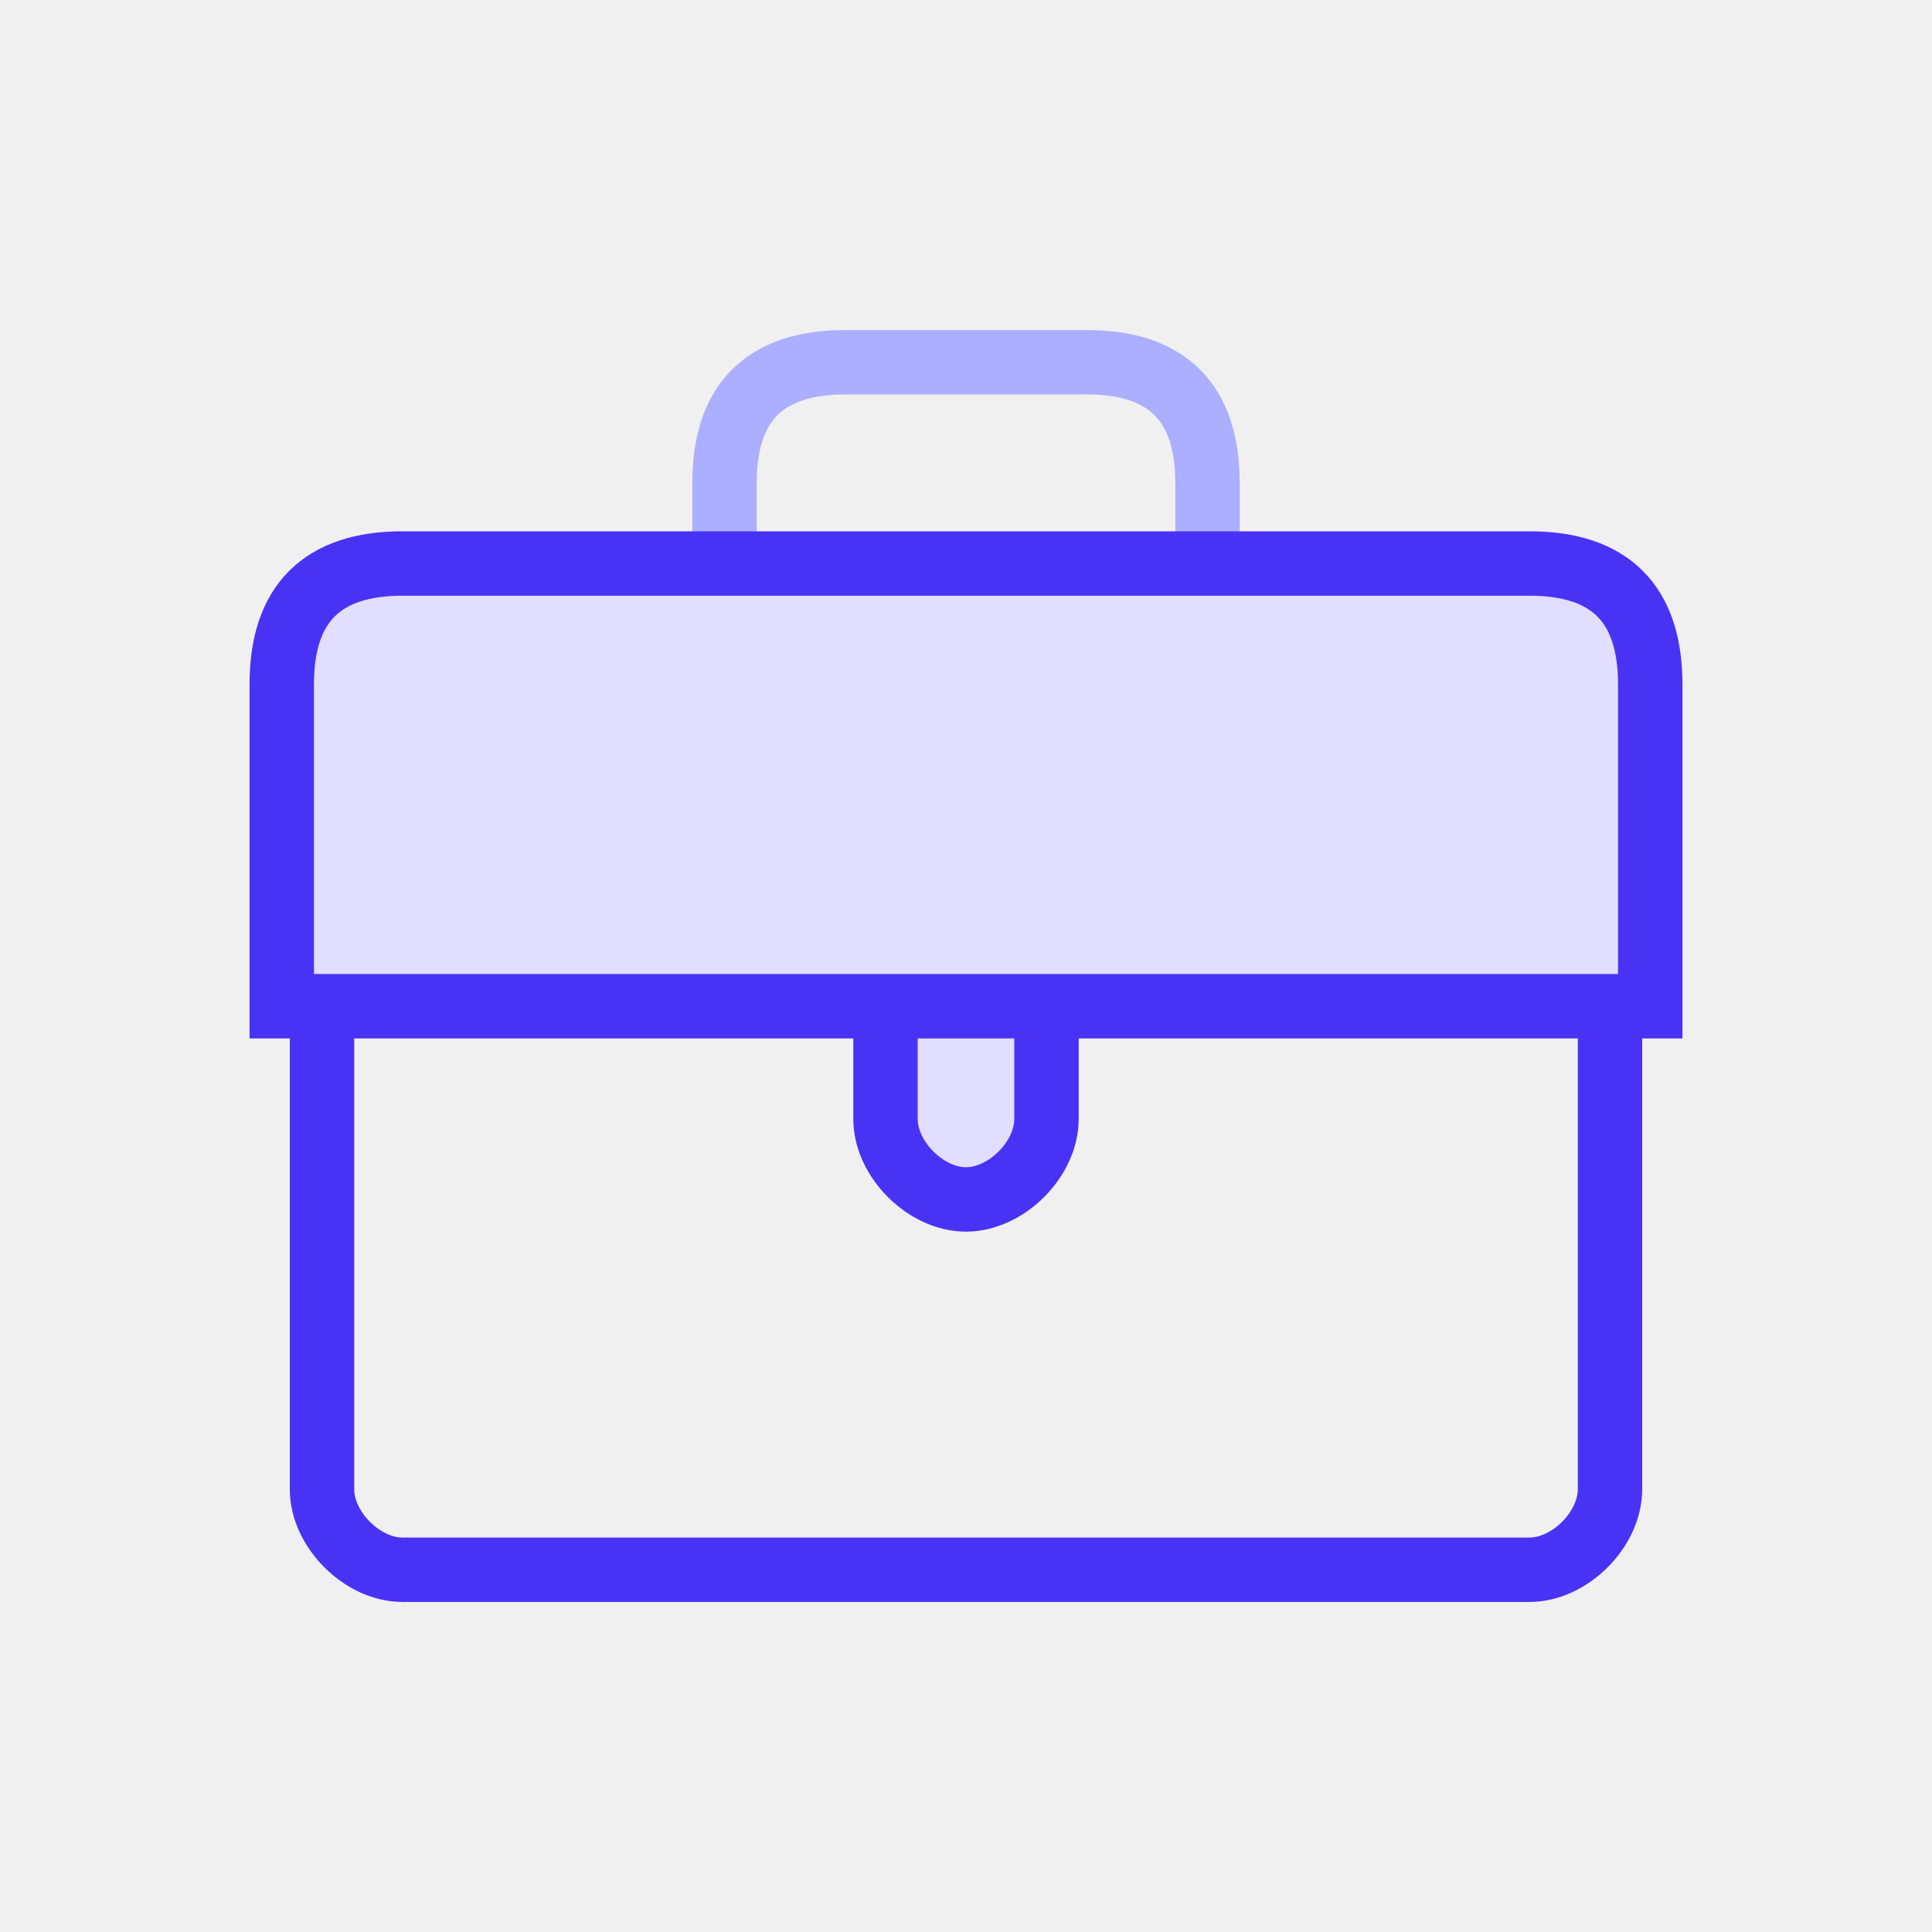
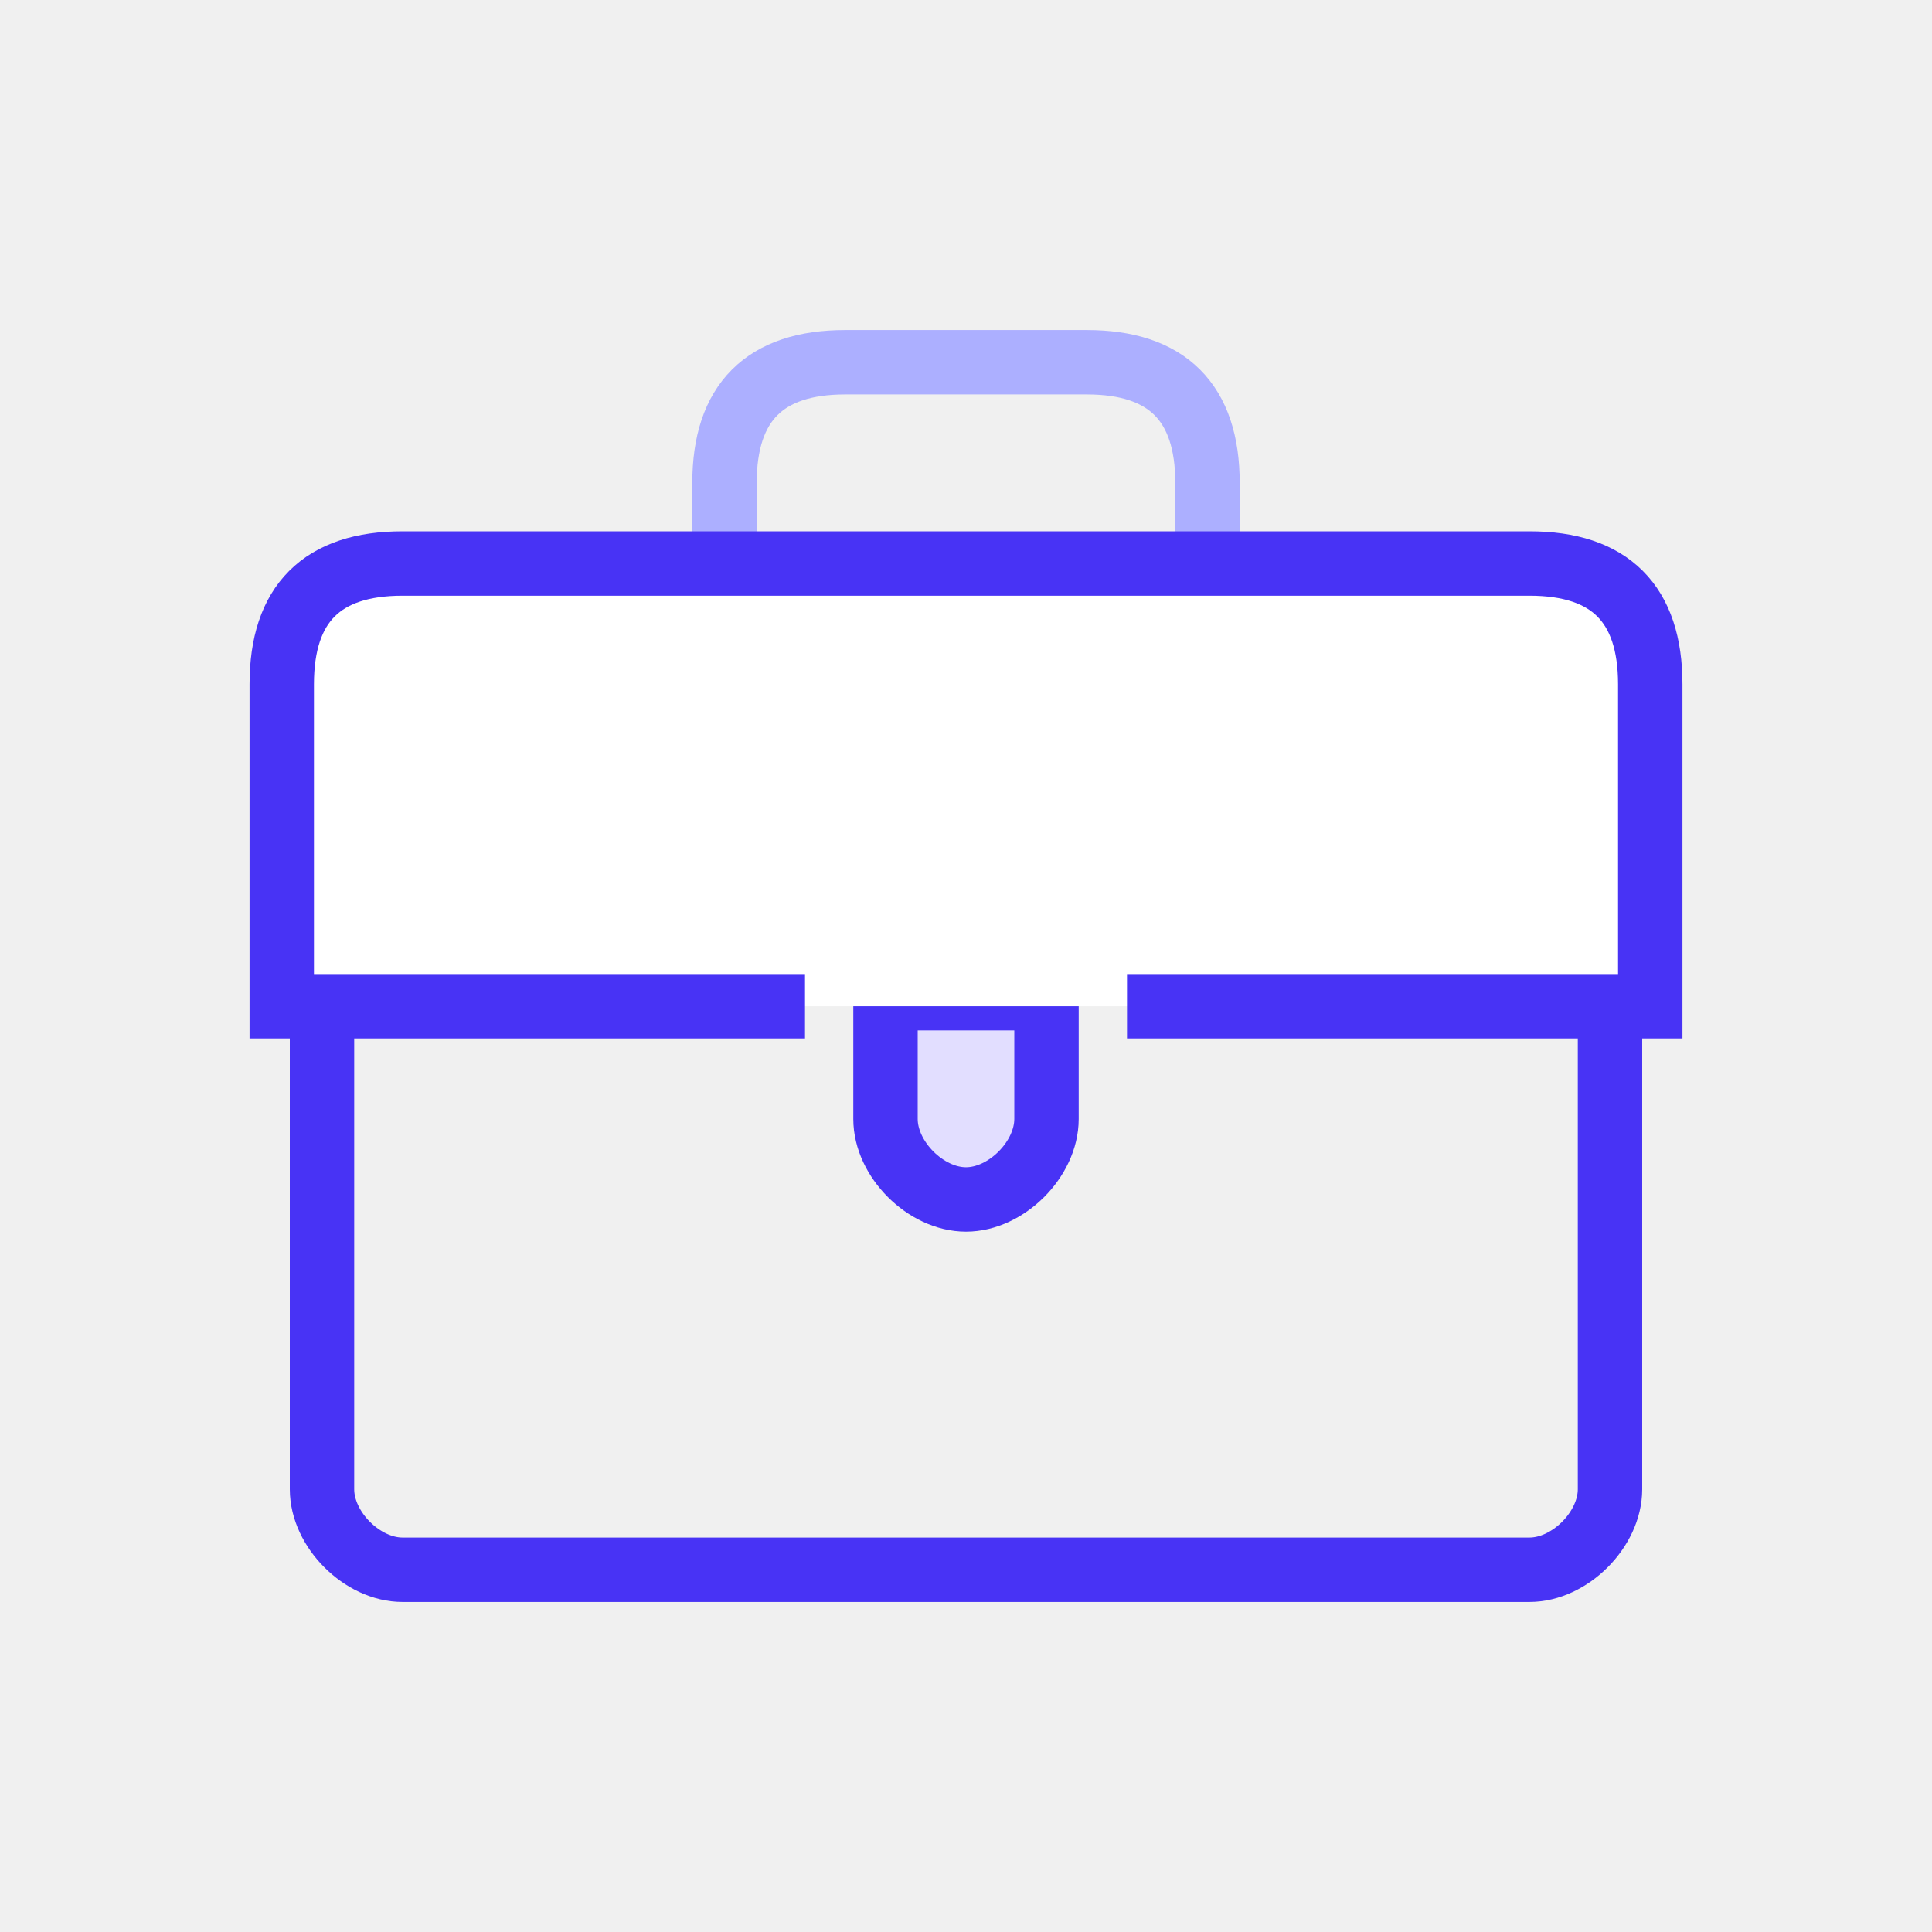
<svg xmlns="http://www.w3.org/2000/svg" width="120" height="120" viewBox="0 0 120 120" fill="none">
  <path d="M20 62V92.5C20 95 22.5 97.5 25 97.5H95C97.5 97.5 100 95 100 92.5V62" stroke="#4833F5" stroke-width="4" stroke-miterlimit="10" />
  <path d="M45 35V30C45 25 47.5 22.5 52.5 22.5H67.5C72.5 22.5 75 25 75 30V35" stroke="#ACAFFF" stroke-width="4" stroke-miterlimit="10" />
  <path d="M65 62V69.5C65 72 62.5 74.5 60 74.5C57.5 74.5 55 72 55 69.5V62H65Z" fill="#E2DEFF" stroke="#4833F5" stroke-width="4" stroke-miterlimit="10" />
-   <path d="M50 62.5H17.5V42.5C17.5 37.5 20 35 25 35H95C100 35 102.5 37.5 102.5 42.5V62.5H70" fill="#E2DEFF" />
-   <path d="M50 62.5H17.5V42.5C17.5 37.5 20 35 25 35H95C100 35 102.5 37.5 102.5 42.5V62.5H70H50Z" stroke="#4833F5" stroke-width="4" stroke-miterlimit="10" />
+   <path d="M50 62.5H17.5V42.5C17.5 37.5 20 35 25 35H95C100 35 102.5 37.5 102.5 42.5V62.5H70" fill="white" stroke="#4833F5" stroke-width="4" stroke-miterlimit="10" />
</svg>
